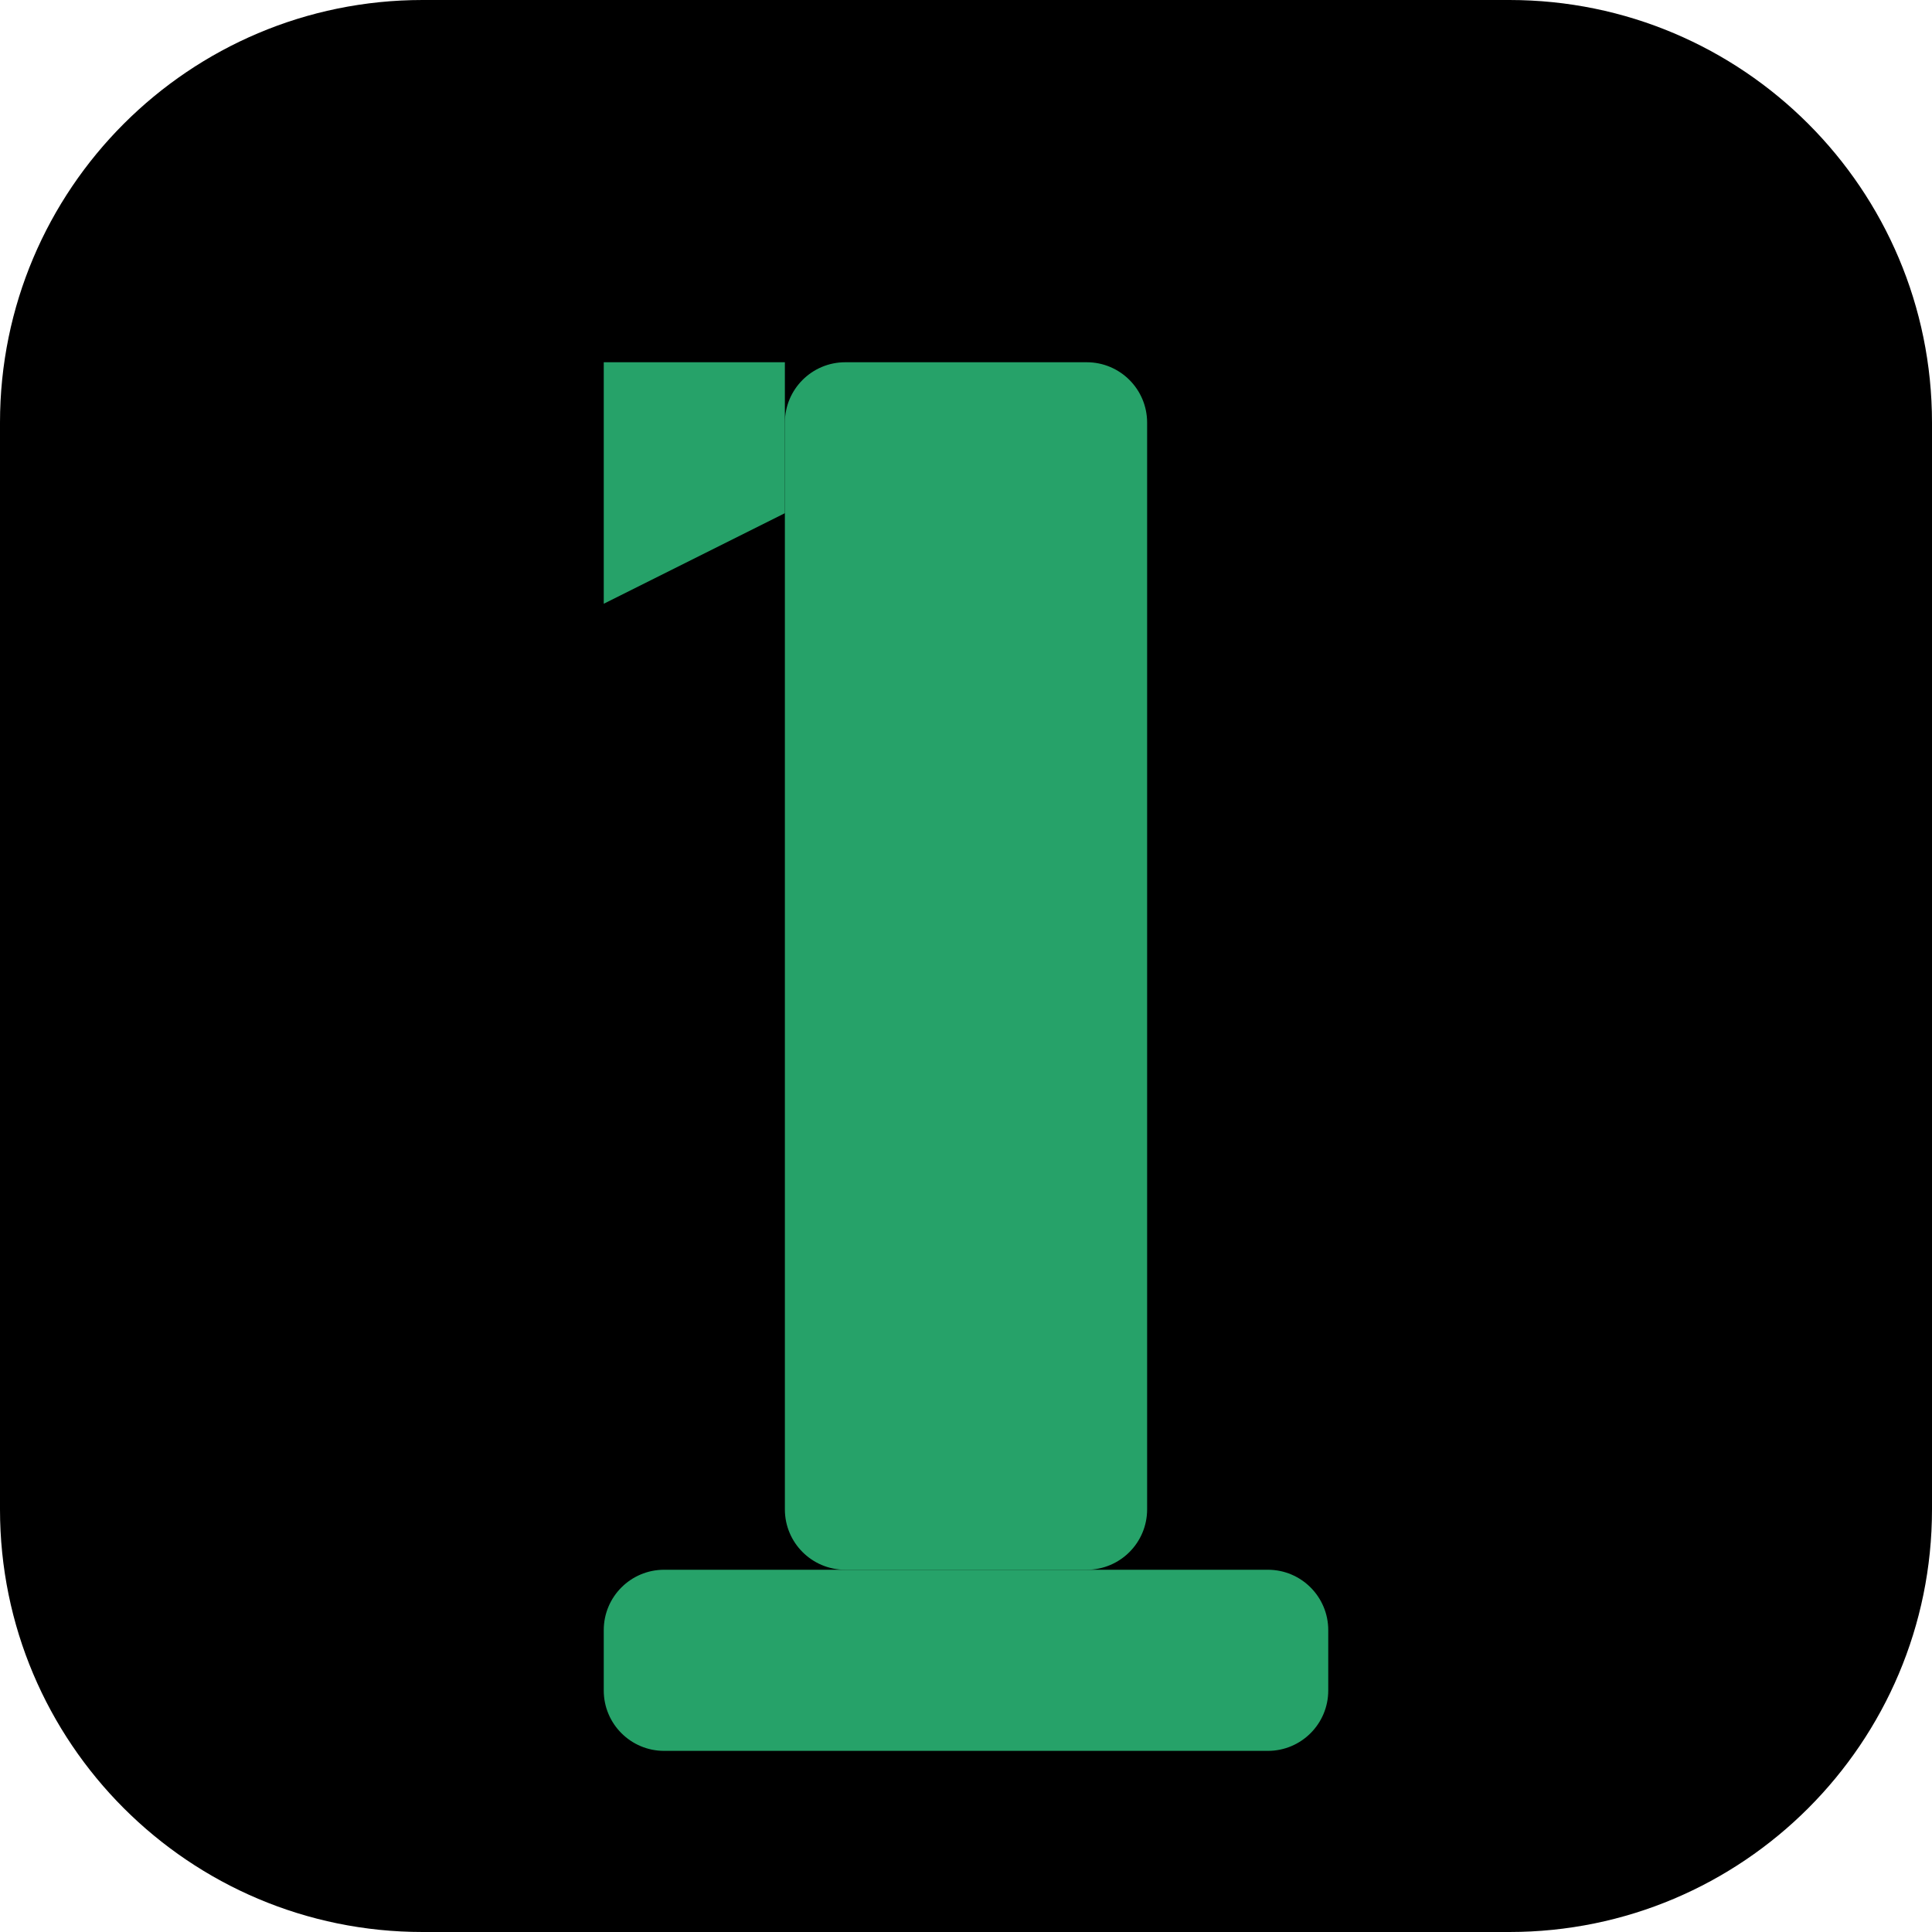
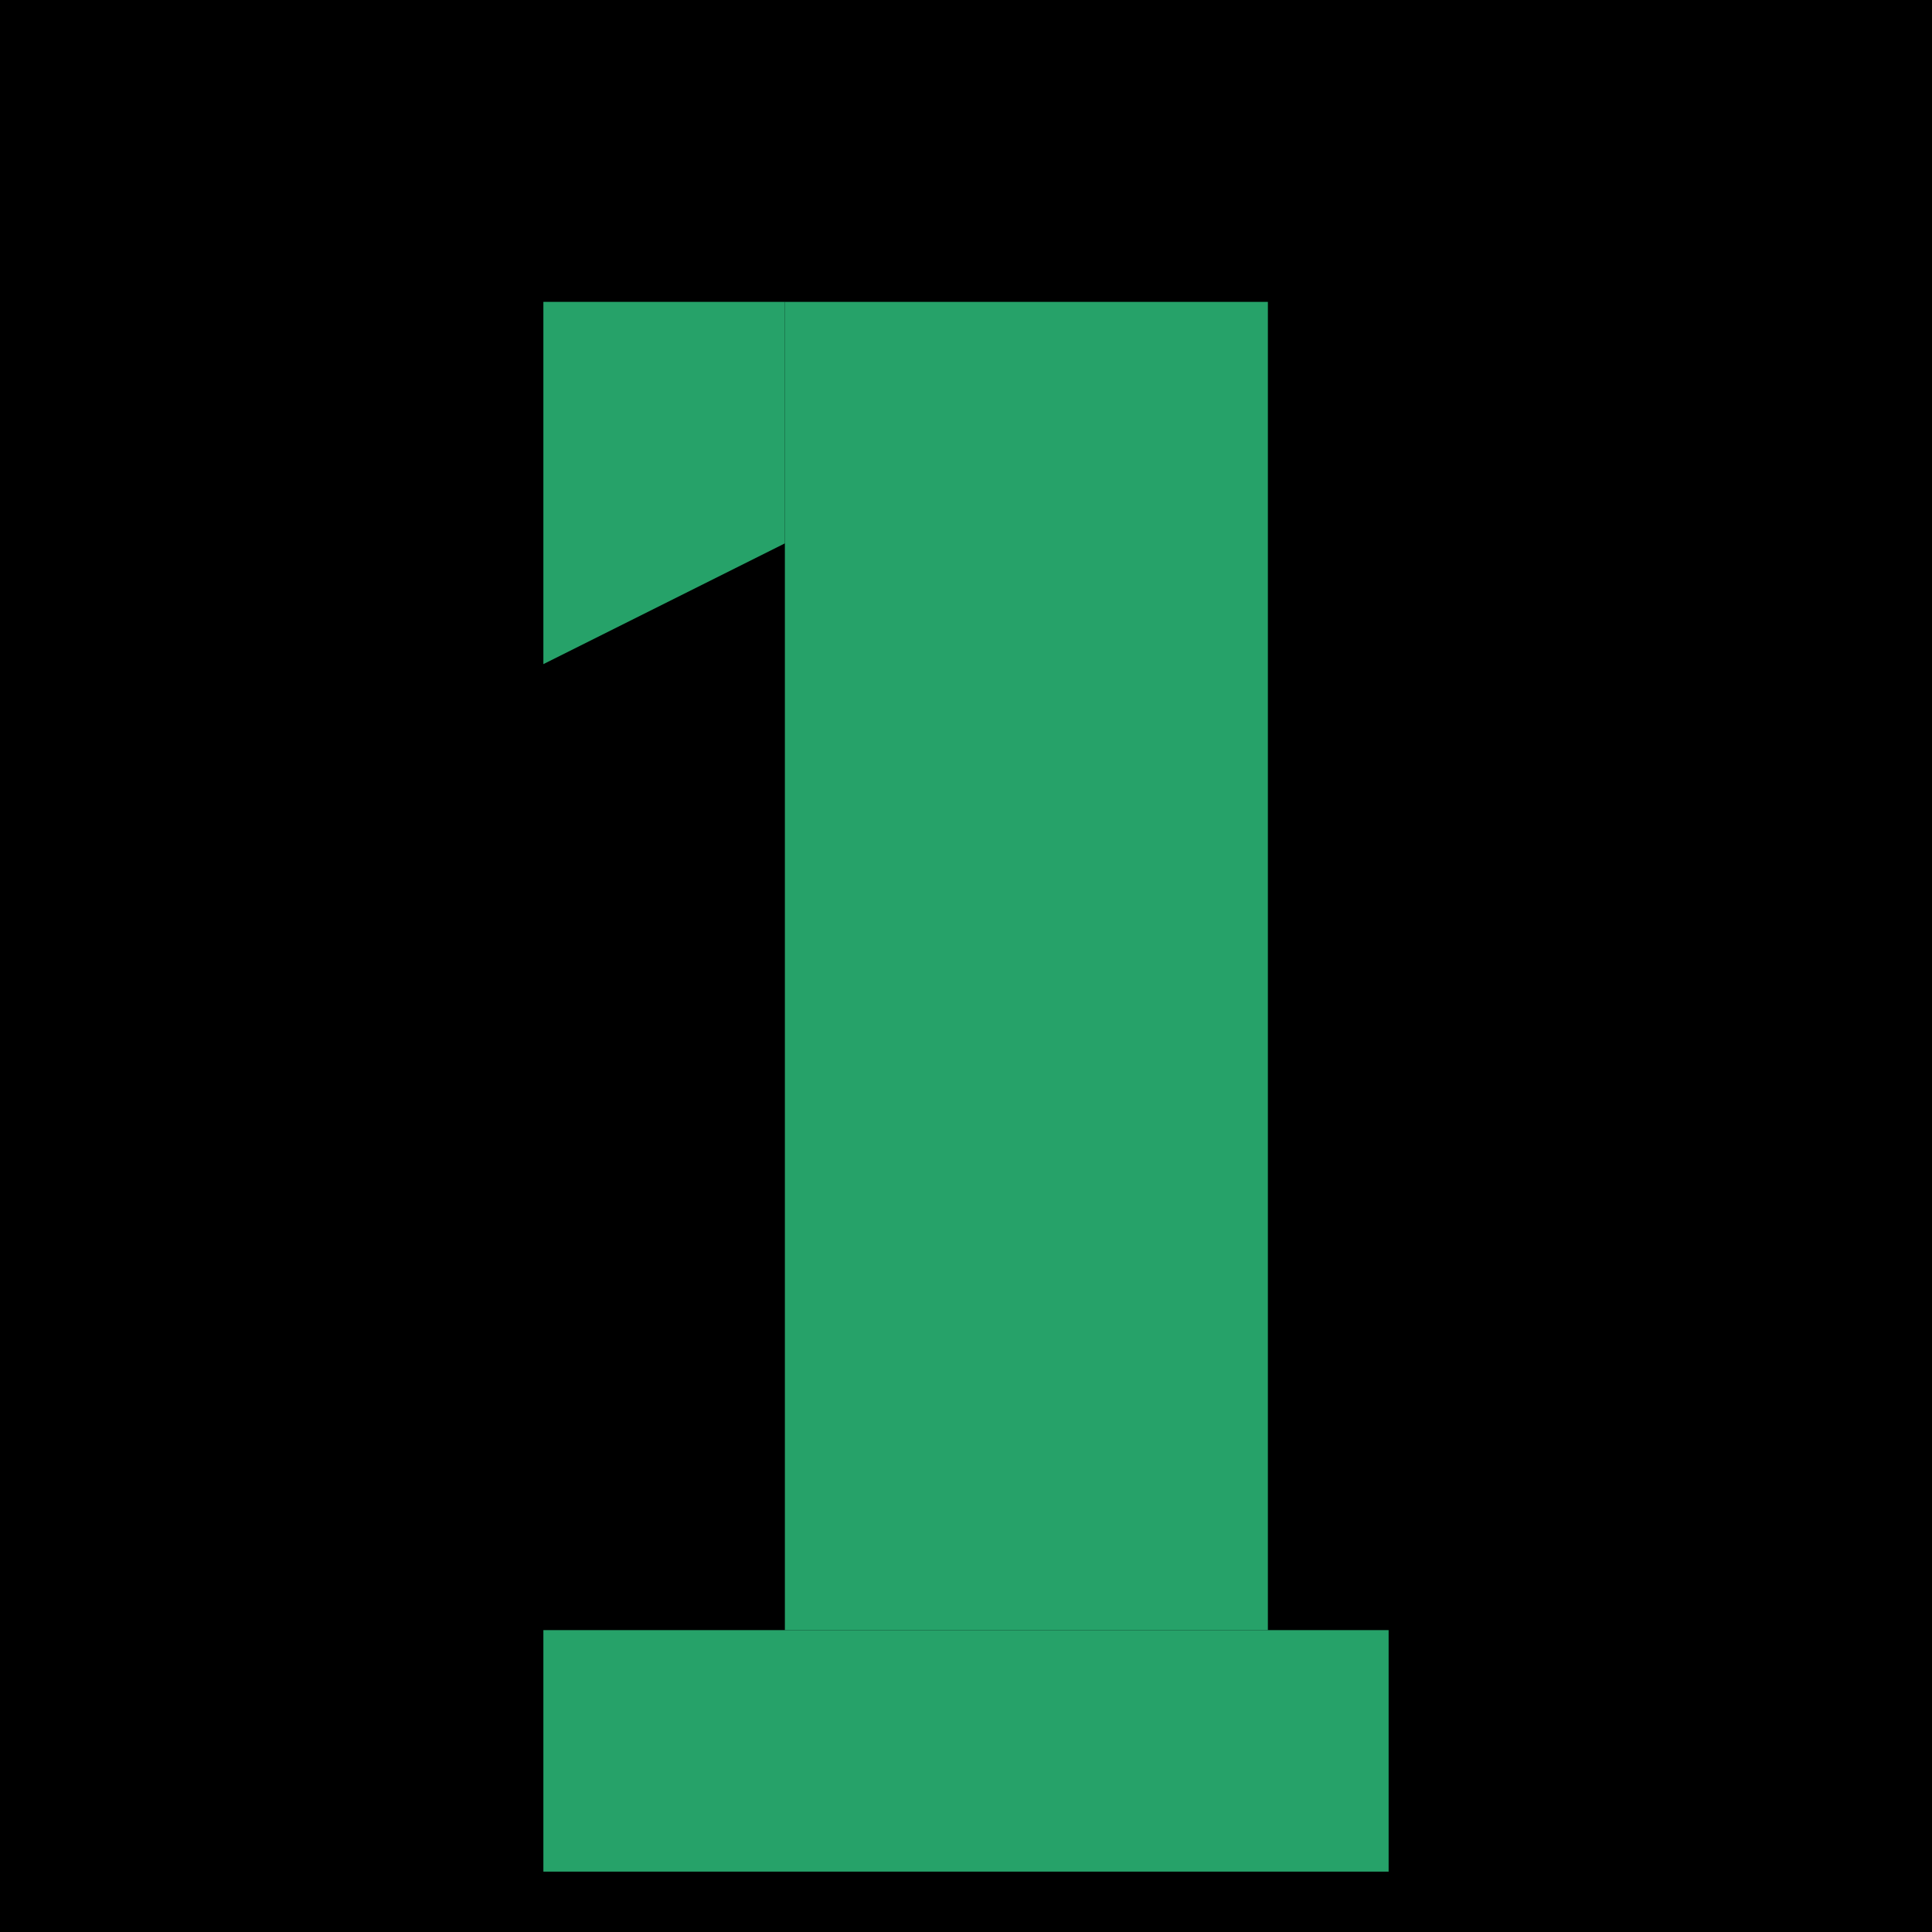
<svg xmlns="http://www.w3.org/2000/svg" viewBox="0 0 64 64" fill="none">
-   <rect width="64" height="64" rx="14" fill="#000000" />
-   <g transform="translate(20, 12)">
-     <rect x="6" y="0" width="12" height="40" rx="2" fill="#26a269" />
-     <path d="M6 5 L0 8 L0 0 L6 0 Z" fill="#26a269" />
-     <rect x="0" y="40" width="24" height="6" rx="2" fill="#26a269" />
+   <rect width="64" height="64" fill="#000000" />
+   <g transform="translate(18, 10)">
+     <rect x="8" y="0" width="16" height="44" fill="#26a269" />
+     <path d="M8 8 L0 12 L0 0 L8 0 Z" fill="#26a269" />
+     <rect x="0" y="44" width="28" height="8" fill="#26a269" />
  </g>
</svg>
